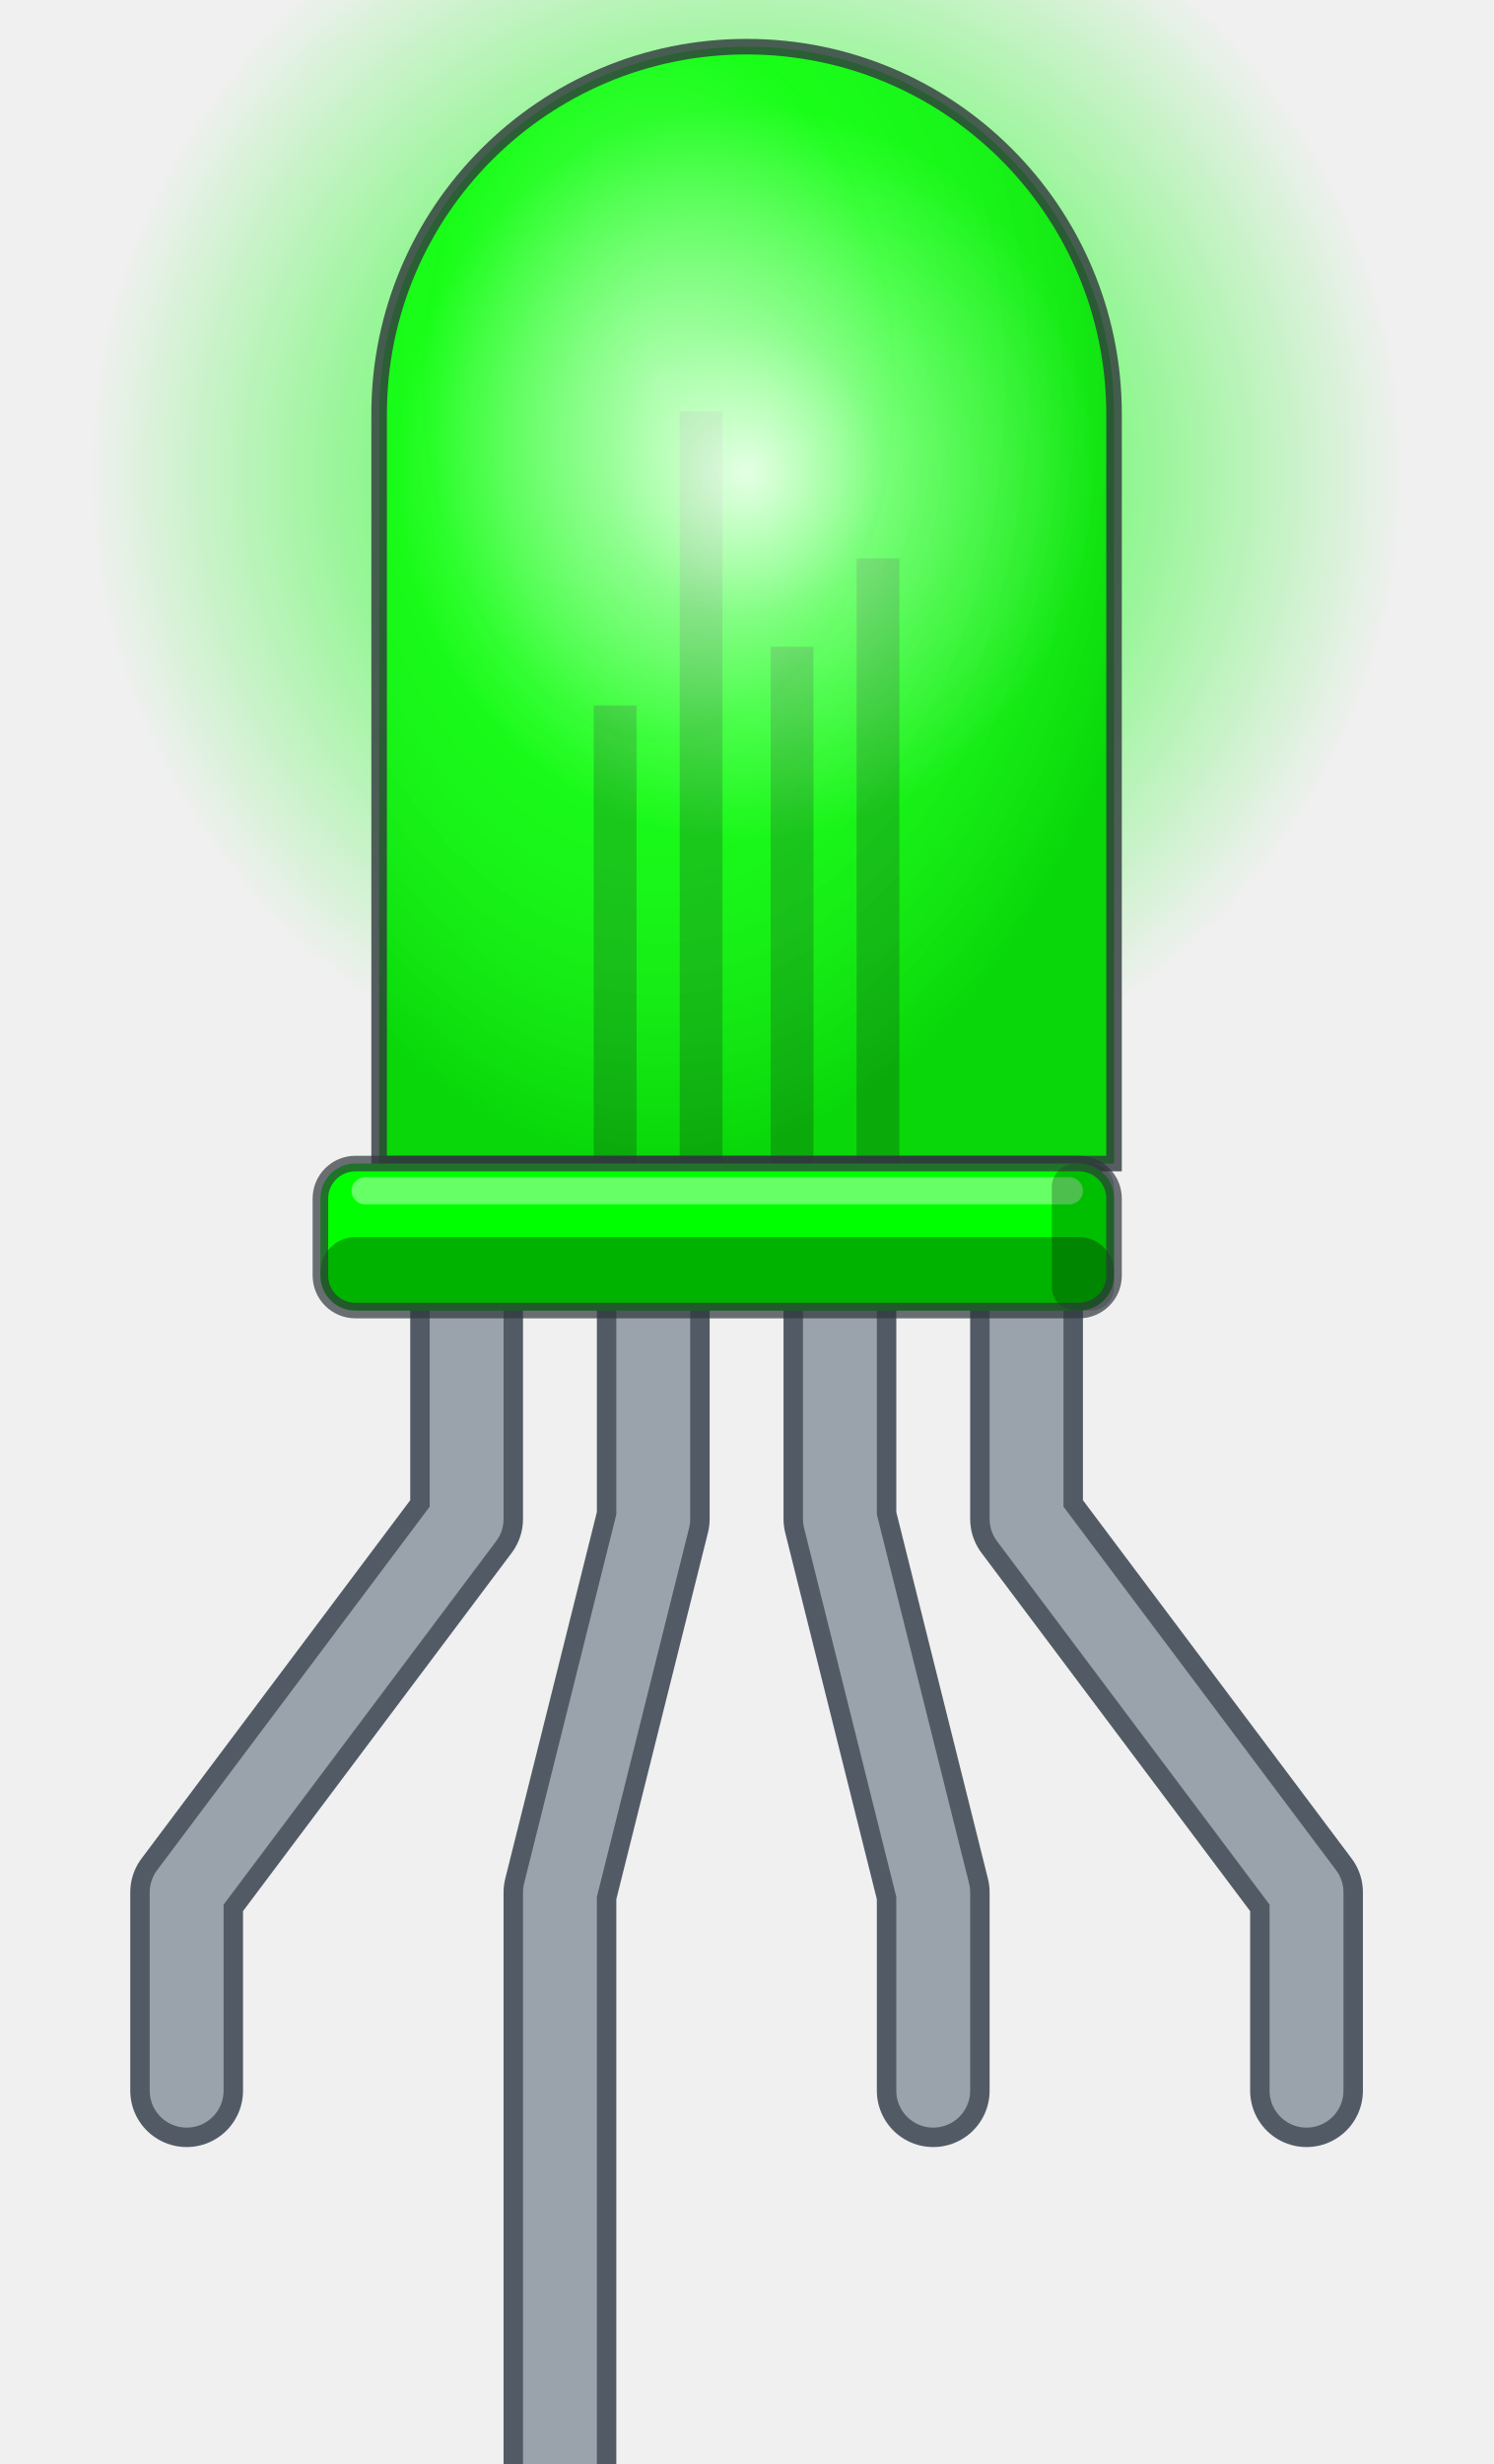
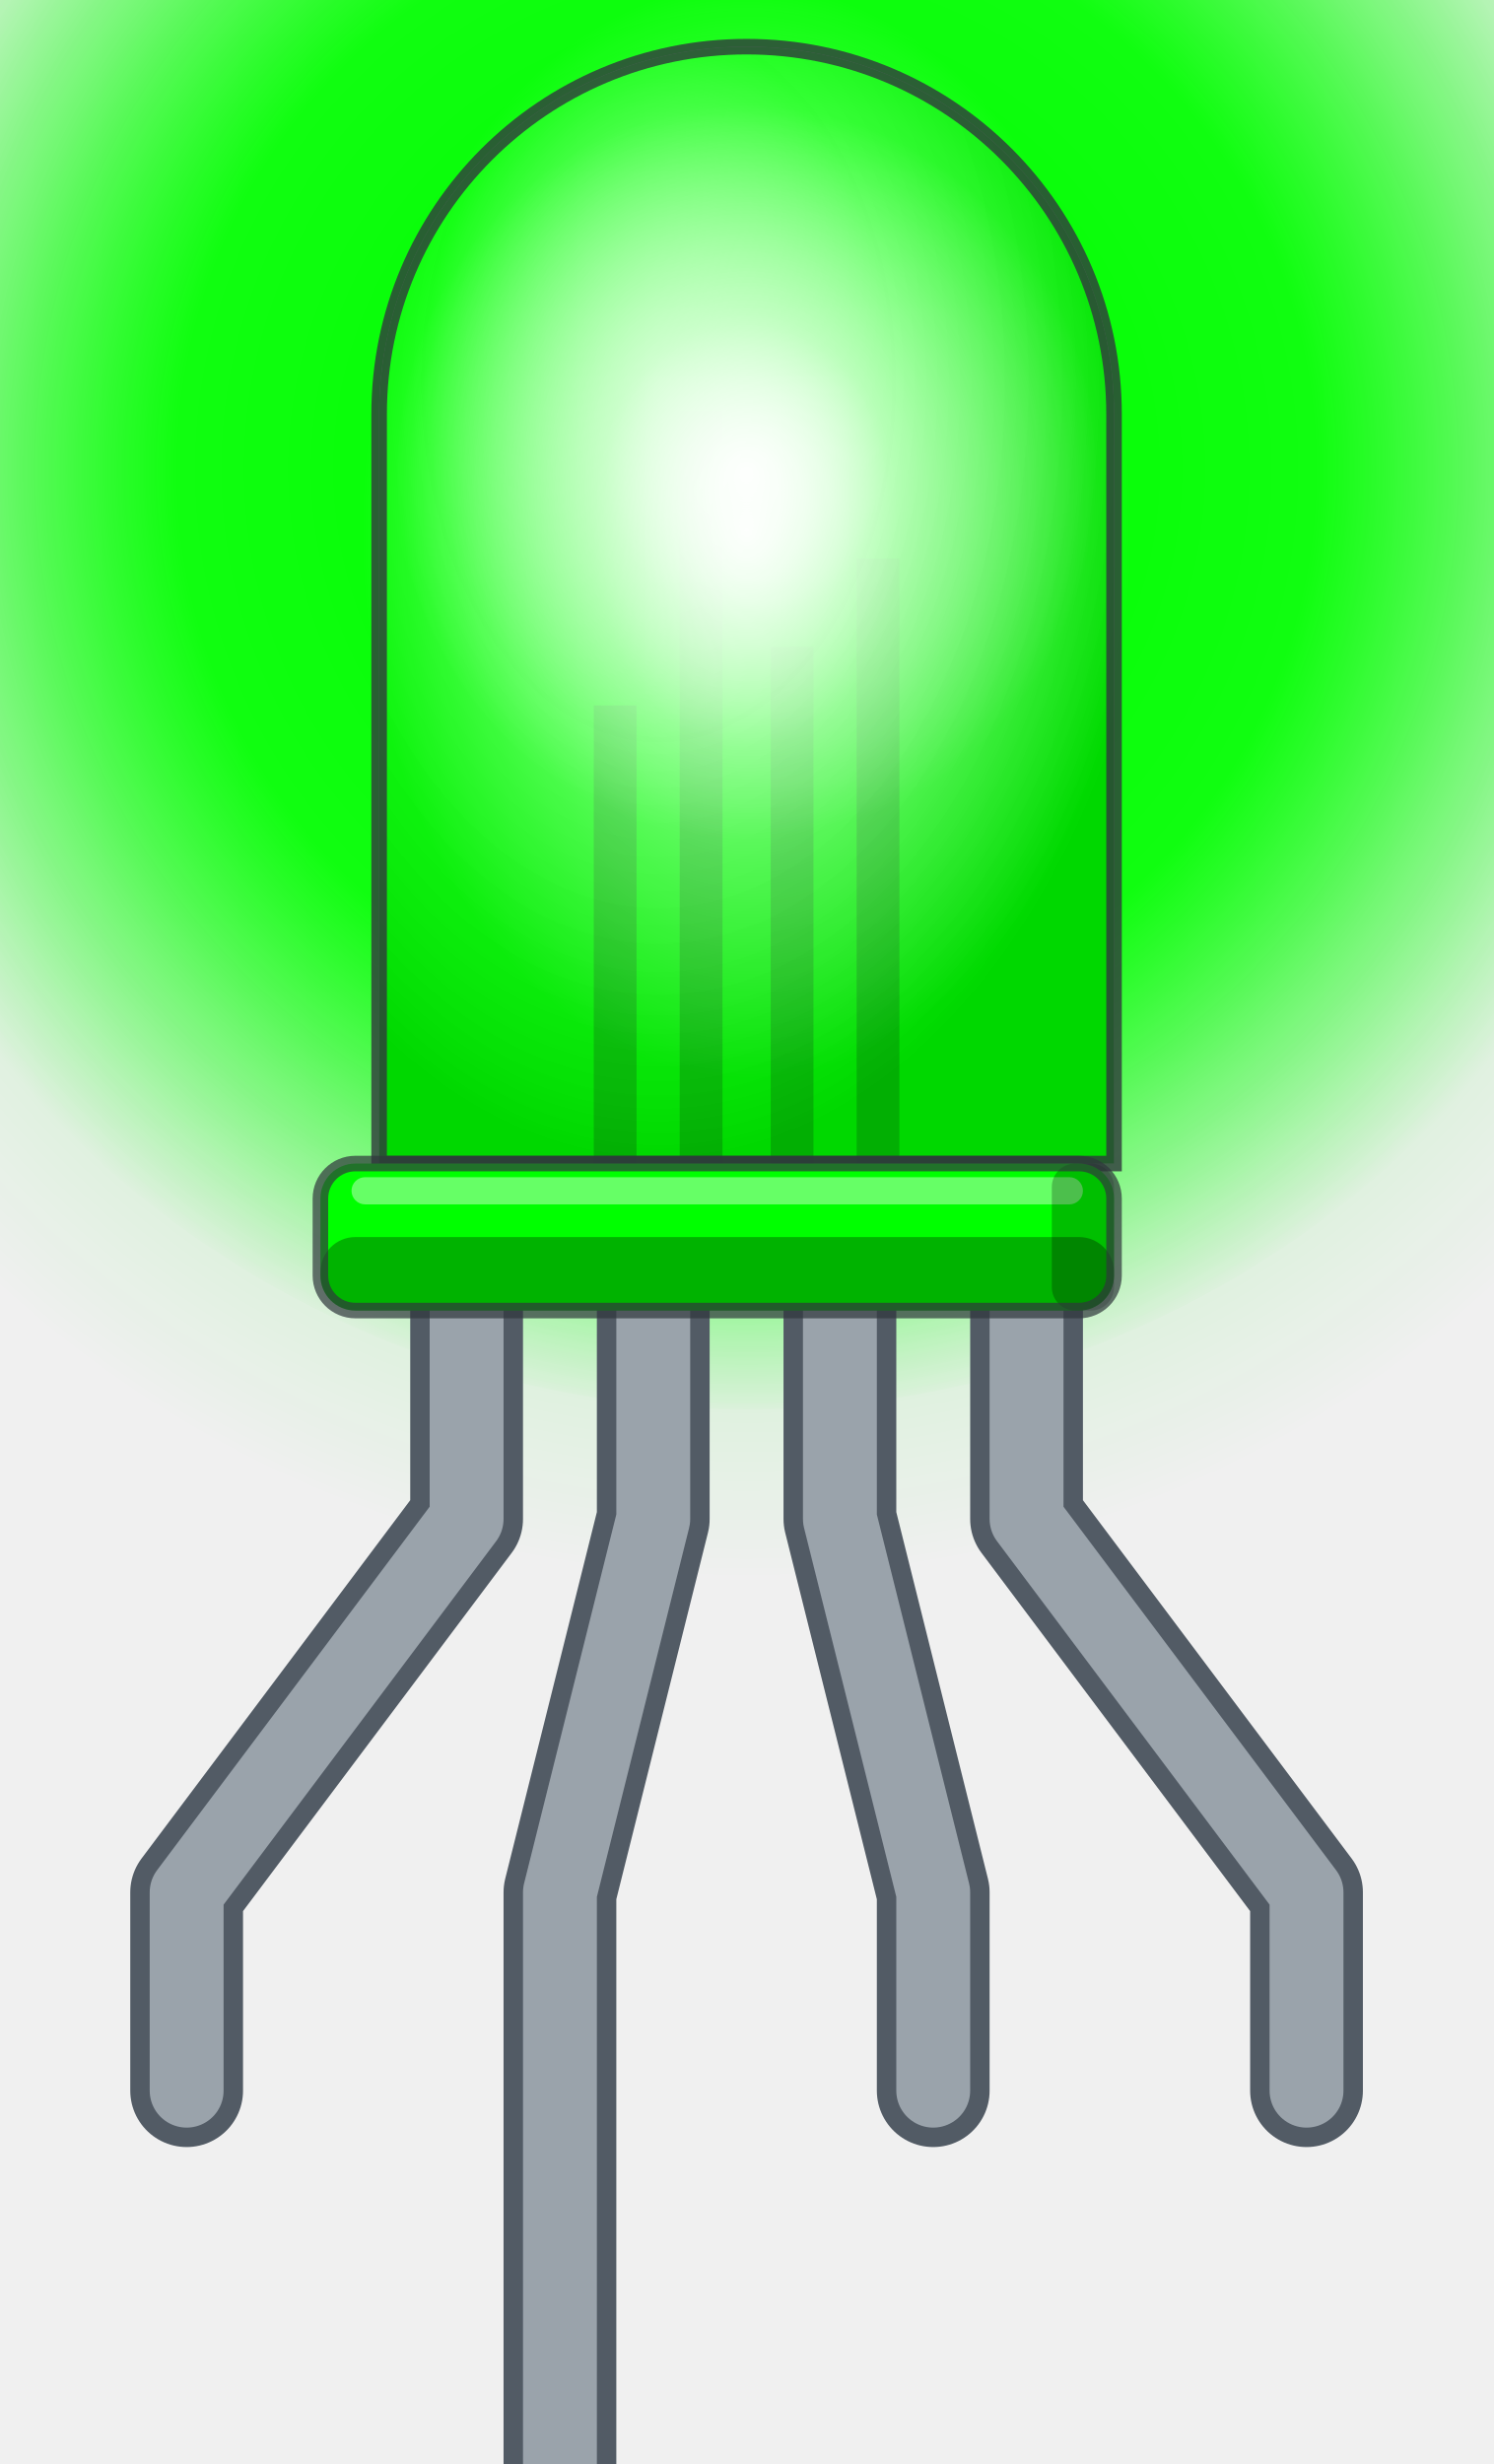
<svg xmlns="http://www.w3.org/2000/svg" color="#020817" width="38.4" height="63.36" viewBox="0 0 38.4 63.36" role="img" aria-label="RGB LED, lit #00ff00">
  <defs>
+     <radialGradient id="pk-bloom-00ff00" cx="50%" cy="50%" r="50%">
+       <stop offset="0" stop-color="#00ff00" stop-opacity="0.7" />
+       <stop offset="0.5" stop-color="#00ff00" stop-opacity="0.45" />
+       <stop offset="0.8" stop-color="#00ff00" stop-opacity="0.12" />
+       <stop offset="1" stop-color="#00ff00" stop-opacity="0" />
+     </radialGradient>
+     <radialGradient id="pk-halo-00ff00" cx="50%" cy="50%" r="50%">
+       <stop offset="0" stop-color="#00ff00" stop-opacity="1" />
+       <stop offset="0.6" stop-color="#00ff00" stop-opacity="0.9" />
+       <stop offset="0.8" stop-color="#00ff00" stop-opacity="0.42" />
+       <stop offset="1" stop-color="#00ff00" stop-opacity="0" />
+     </radialGradient>
    <radialGradient id="pk-glow-00ff00" cx="50%" cy="50%" r="50%">
      <stop offset="0" stop-color="#00ff00" stop-opacity="0.9" />
      <stop offset="0.55" stop-color="#00ff00" stop-opacity="0.55" />
      <stop offset="1" stop-color="#00ff00" stop-opacity="0" />
    </radialGradient>
    <radialGradient id="pk-hot" cx="50%" cy="50%" r="50%">
      <stop offset="0" stop-color="#ffffff" stop-opacity="0.95" />
      <stop offset="0.4" stop-color="#ffffff" stop-opacity="0.45" />
      <stop offset="1" stop-color="#ffffff" stop-opacity="0" />
    </radialGradient>
    <radialGradient id="pk-dome" cx="38%" cy="30%" r="70%">
      <stop offset="0" stop-color="#ffffff" stop-opacity="0.55" />
      <stop offset="0.45" stop-color="#ffffff" stop-opacity="0.08" />
      <stop offset="1" stop-color="#000000" stop-opacity="0.22" />
    </radialGradient>
  </defs>
  <g data-part="glow">
-     <ellipse data-hook="glow" cx="19.2" cy="12.15" rx="17.01" ry="16.54" fill="url(#pk-glow-00ff00)" fill-opacity="0.77" />
+     <ellipse cx="19.2" cy="12.15" rx="28.35" ry="28.35" fill="url(#pk-bloom-00ff00)" fill-opacity="0.75" pointer-events="none" />
+   </g>
+   <g data-part="glow">
+     <ellipse data-hook="glow" cx="19.2" cy="12.15" rx="24.57" ry="24.09" fill="url(#pk-halo-00ff00)" fill-opacity="1" pointer-events="none" />
  </g>
  <path d="M12 33.3V39.06L4.8 48.66V53.76" fill="none" stroke="#525b65" stroke-width="2.9" stroke-linecap="round" stroke-linejoin="round" />
  <path d="M12 33.3V39.06L4.8 48.66V53.76" fill="none" stroke="#9aa3ab" stroke-width="1.9" stroke-linecap="round" stroke-linejoin="round" />
  <path d="M16.8 33.3V39.06L14.4 48.66V63.36" fill="none" stroke="#525b65" stroke-width="2.9" stroke-linecap="round" stroke-linejoin="round" />
  <path d="M16.8 33.3V39.06L14.4 48.66V63.36" fill="none" stroke="#9aa3ab" stroke-width="1.9" stroke-linecap="round" stroke-linejoin="round" />
  <path d="M21.6 33.3V39.06L24 48.66V53.76" fill="none" stroke="#525b65" stroke-width="2.9" stroke-linecap="round" stroke-linejoin="round" />
  <path d="M21.6 33.3V39.06L24 48.66V53.76" fill="none" stroke="#9aa3ab" stroke-width="1.9" stroke-linecap="round" stroke-linejoin="round" />
  <path d="M26.4 33.3V39.06L33.6 48.66V53.76" fill="none" stroke="#525b65" stroke-width="2.9" stroke-linecap="round" stroke-linejoin="round" />
  <path d="M26.4 33.3V39.06L33.6 48.66V53.76" fill="none" stroke="#9aa3ab" stroke-width="1.9" stroke-linecap="round" stroke-linejoin="round" />
  <g data-part="body">
    <path d="M9.75 29.92V10.65A9.45 9.45 0 0 1 28.65 10.65V29.92Z" fill="#ecebe6" fill-opacity="1" />
-     <path d="M9.75 29.92V10.65A9.45 9.45 0 0 1 28.65 10.65V29.92Z" fill="#00ff00" data-hook="lens" fill-opacity="0.95" data-r="0" data-g="1" data-b="0" />
+     <path d="M9.75 29.92V10.65A9.45 9.45 0 0 1 28.65 10.65V29.92Z" fill="#00ff00" data-hook="lens" fill-opacity="1" data-r="0" data-g="1" data-b="0" />
  </g>
-   <rect x="15.27" y="18.14" width="1.1" height="11.78" fill="#0e1114" fill-opacity="0.22" />
-   <rect x="17.48" y="10.58" width="1.1" height="19.34" fill="#0e1114" fill-opacity="0.22" />
-   <rect x="19.82" y="16.63" width="1.1" height="13.3" fill="#0e1114" fill-opacity="0.22" />
-   <rect x="22.03" y="14.36" width="1.1" height="15.56" fill="#0e1114" fill-opacity="0.22" />
-   <ellipse cx="19.2" cy="12.15" rx="8.98" ry="9.45" fill="url(#pk-hot)" fill-opacity="0.9" />
+   <rect x="15.27" y="18.14" width="1.1" height="11.78" fill="#0e1114" fill-opacity="0.2" />
+   <rect x="17.48" y="10.58" width="1.1" height="19.34" fill="#0e1114" fill-opacity="0.2" />
+   <rect x="19.82" y="16.63" width="1.1" height="13.3" fill="#0e1114" fill-opacity="0.2" />
+   <rect x="22.03" y="14.36" width="1.1" height="15.56" fill="#0e1114" fill-opacity="0.2" />
+   <ellipse cx="19.2" cy="12.15" rx="8.98" ry="9.92" fill="url(#pk-glow-00ff00)" fill-opacity="1" />
+   <ellipse cx="19.2" cy="12.15" rx="8.98" ry="9.45" fill="url(#pk-hot)" fill-opacity="1" />
+   <ellipse cx="19.2" cy="13.65" rx="9.92" ry="14.17" fill="url(#pk-hot)" fill-opacity="1" />
  <path d="M9.75 29.92V10.65A9.45 9.45 0 0 1 28.65 10.65V29.92Z" fill="url(#pk-dome)" fill-opacity="0.7" />
  <path d="M9.75 29.92V10.65A9.45 9.45 0 0 1 28.65 10.65V29.92Z" fill="none" stroke="#30373d" stroke-width="0.4" stroke-opacity="0.8" />
  <rect x="8.24" y="29.92" width="20.41" height="3.78" fill="#00ff00" rx="0.9" fill-opacity="1" />
  <rect x="8.24" y="31.81" width="20.41" height="1.89" fill="#000000" rx="0.9" fill-opacity="0.3" />
  <rect x="9.04" y="30.27" width="18.81" height="0.7" fill="#ffffff" rx="0.35" fill-opacity="0.4" />
  <rect x="27.05" y="29.92" width="1.6" height="3.78" fill="#000000" rx="0.6" fill-opacity="0.25" />
  <rect x="8.24" y="29.92" width="20.41" height="3.78" fill="none" rx="0.9" stroke="#30373d" stroke-width="0.4" stroke-opacity="0.7" />
</svg>
